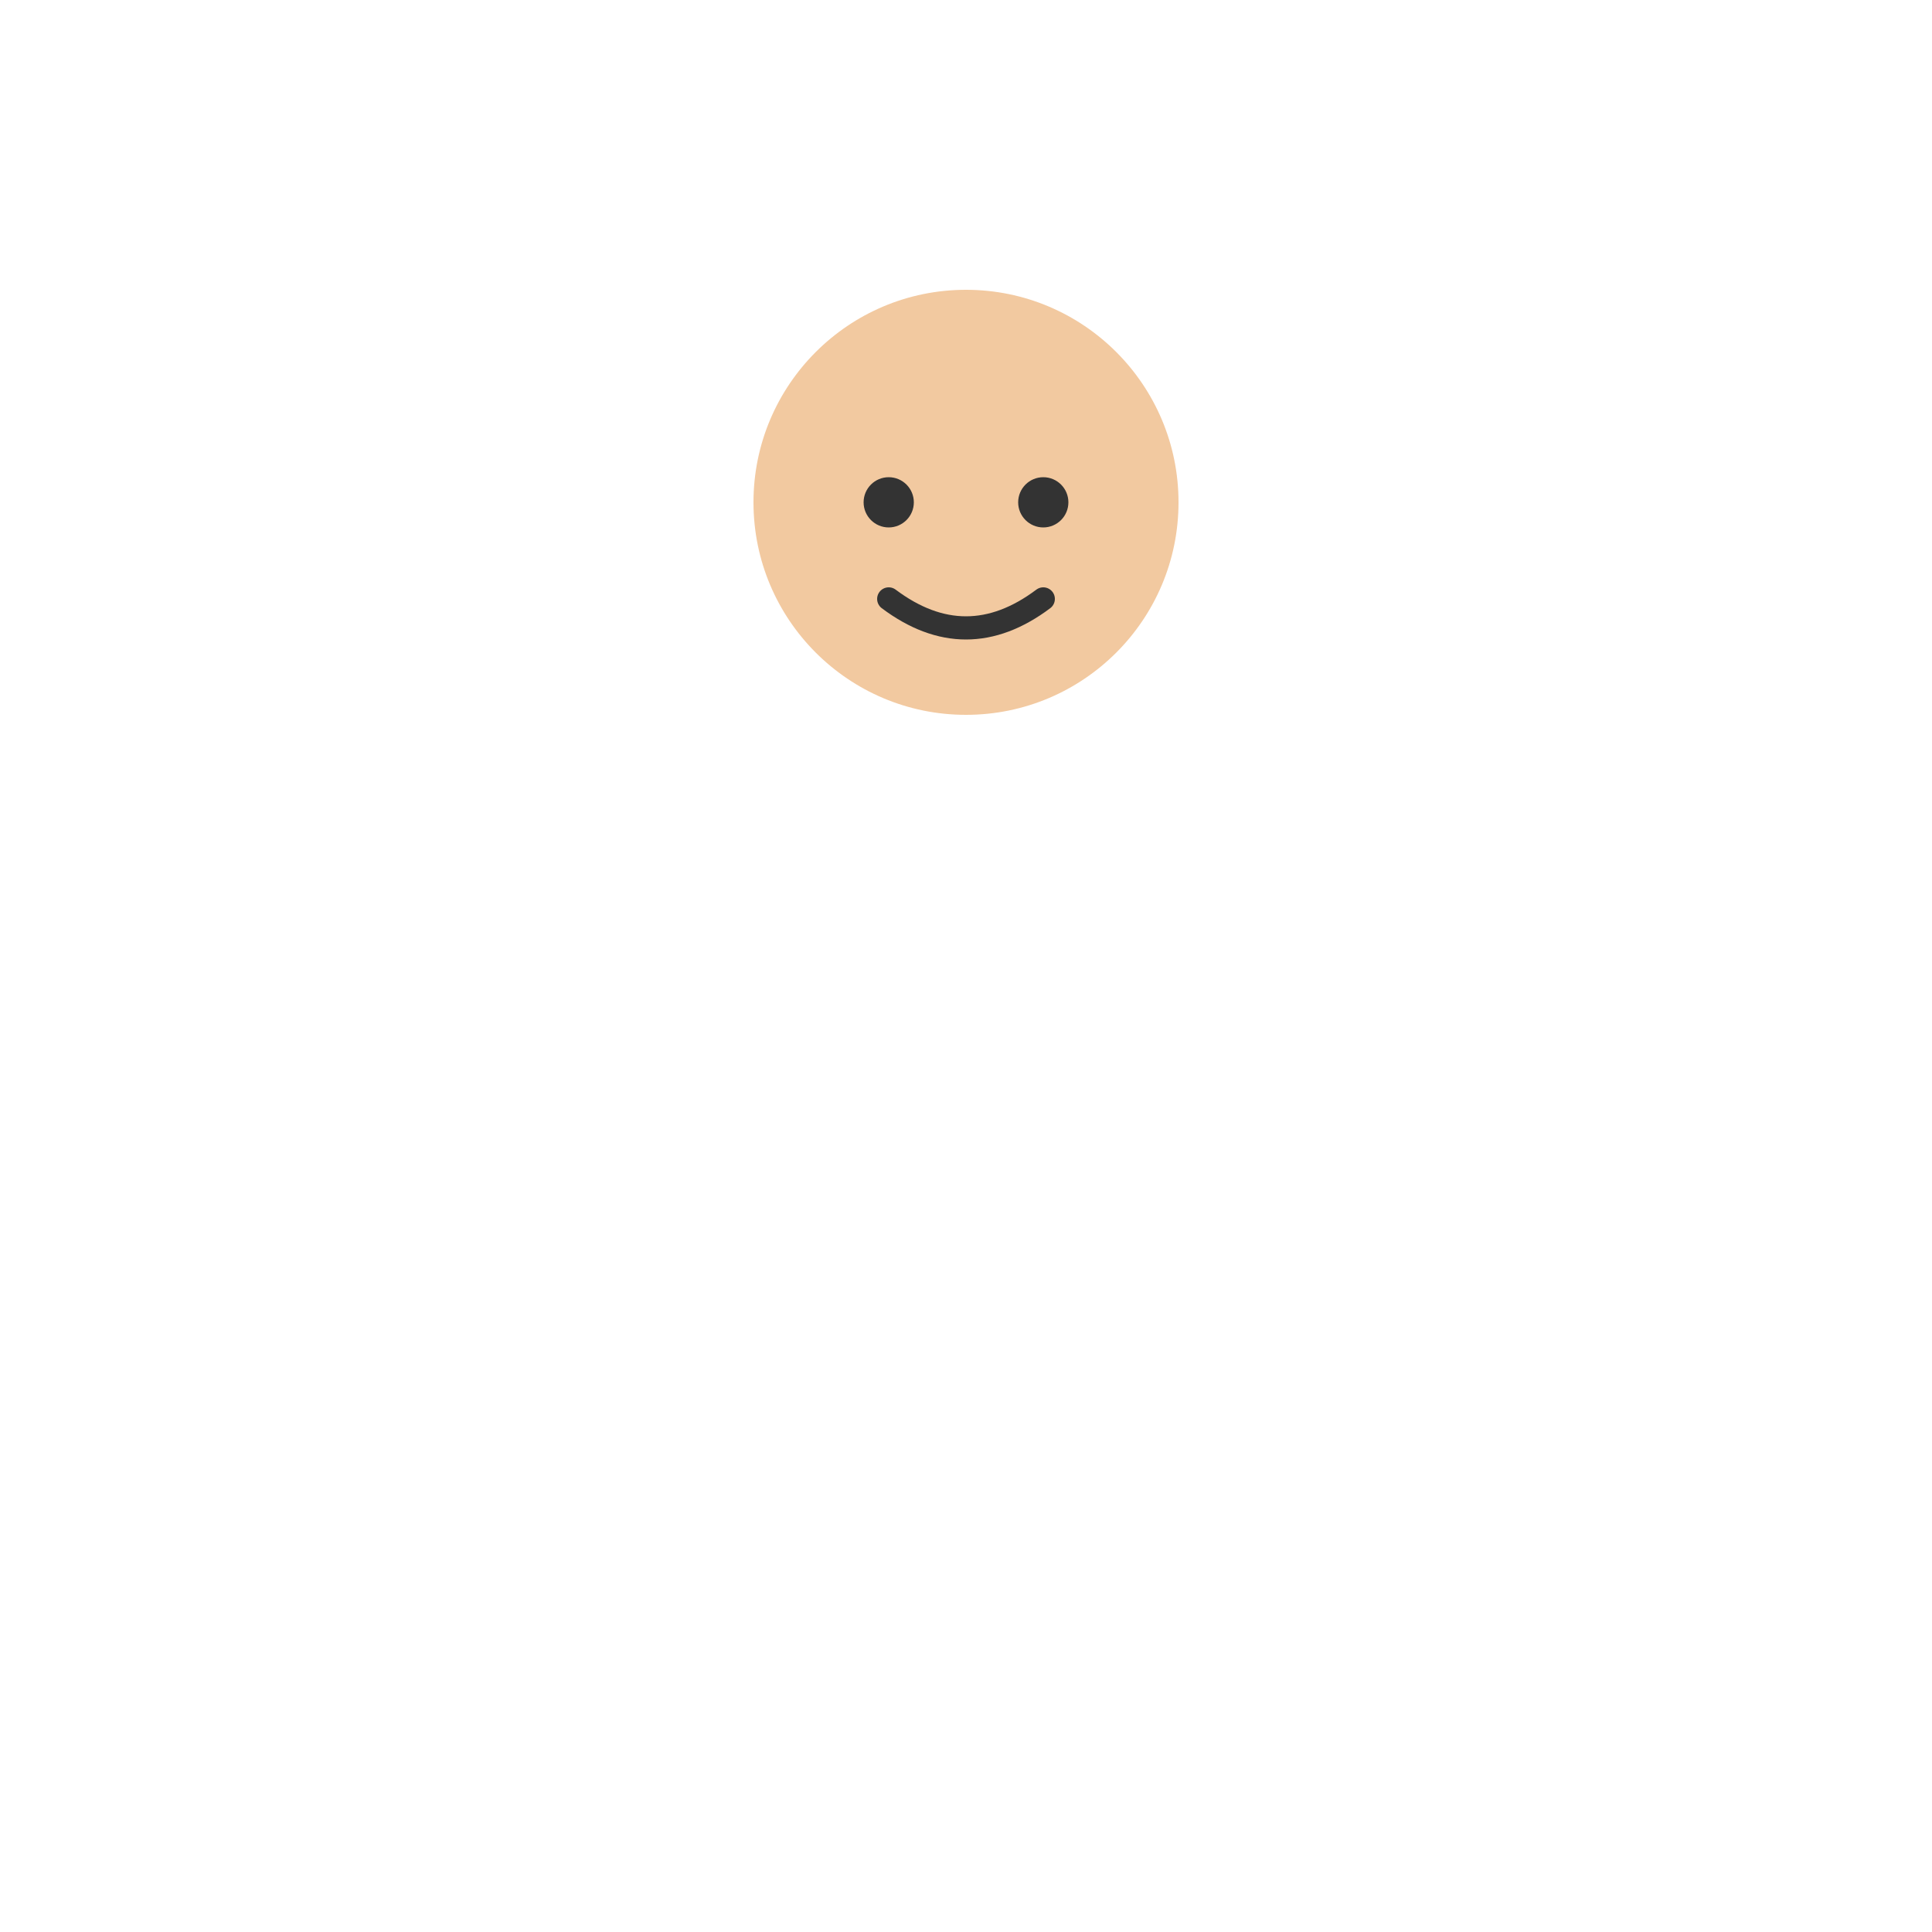
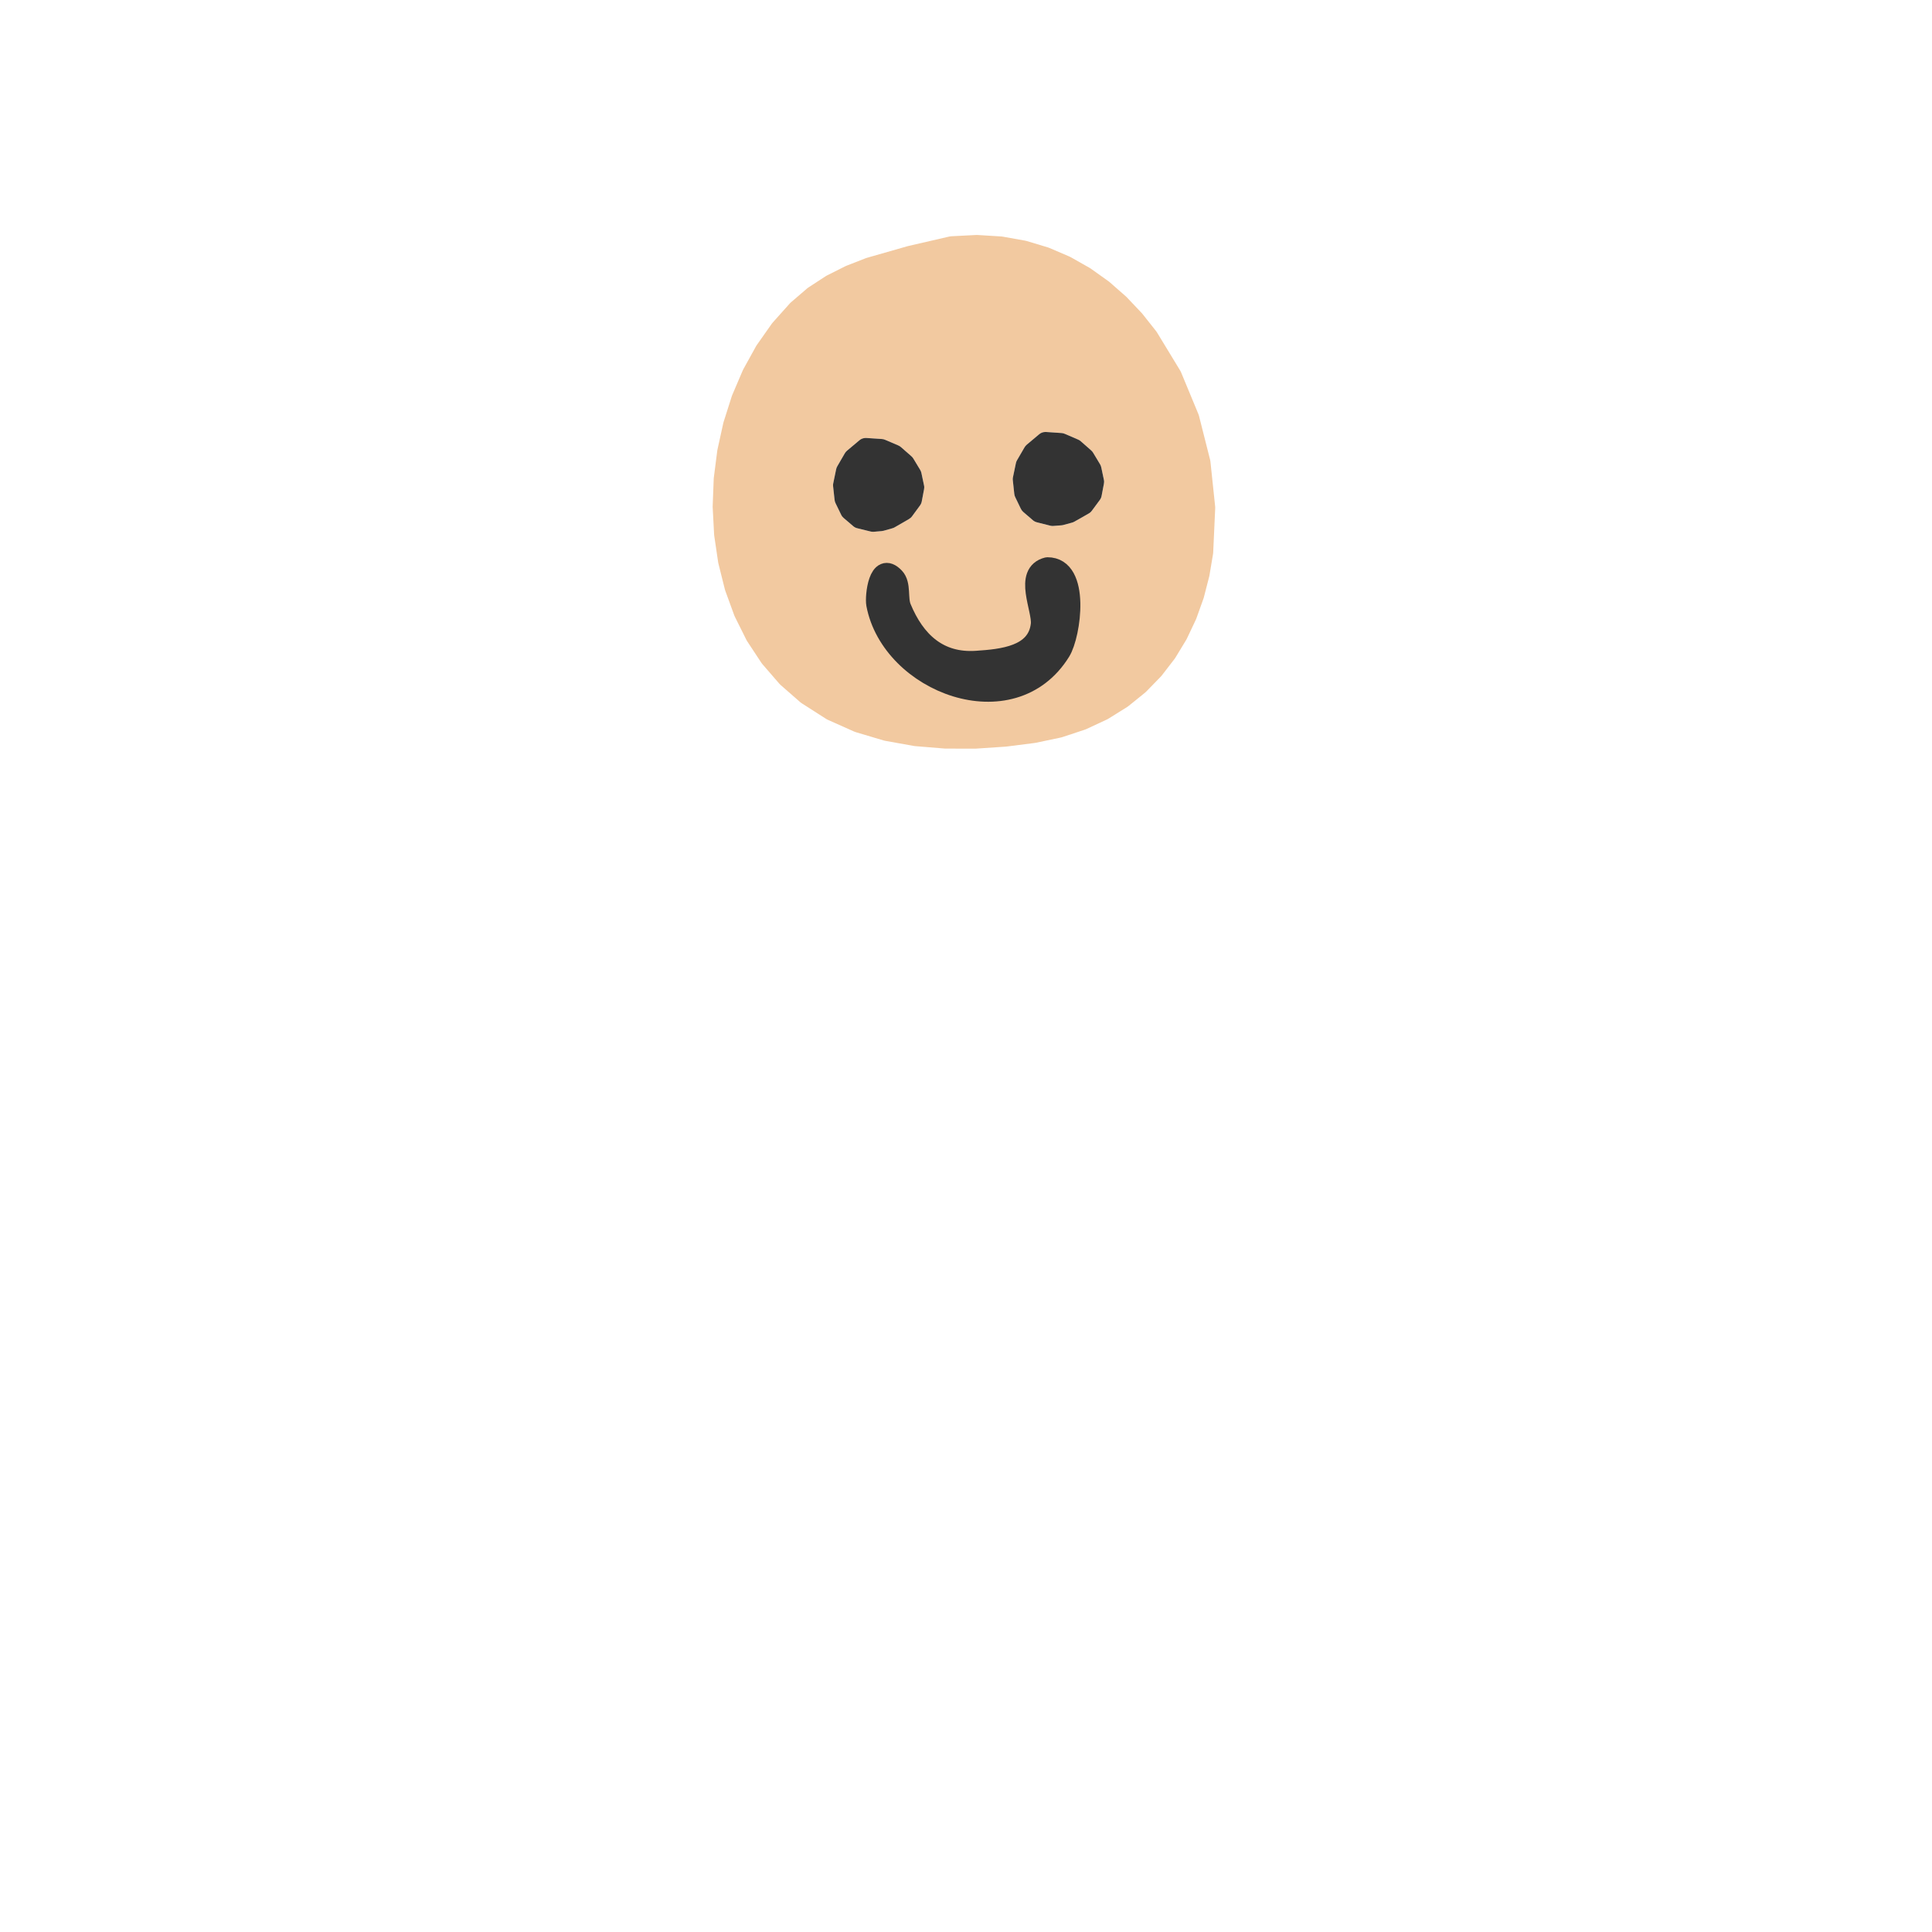
- <svg xmlns="http://www.w3.org/2000/svg" viewBox="0 0 100 100" width="100" height="100">
-   <circle cx="50" cy="26" r="11" fill="#f2c9a0" />
-   <circle cx="46" cy="26" r="1.3" fill="#333" />
-   <circle cx="54" cy="26" r="1.3" fill="#333" />
-   <path d="M46,31 Q50,34 54,31" fill="none" stroke="#333" stroke-width="1.2" stroke-linecap="round" />
+ <svg xmlns="http://www.w3.org/2000/svg" data-vector95-version="1.3.2" data-vector95-format="3" width="100" height="100" viewBox="0 0 100 100">
+   <g id="layer-2e6d0acb-d03e-437f-afee-ace9c1aad69c" data-name="Artwork" data-locked="false" opacity="1" transform="">
+     <path transform="translate(0 0) rotate(0) scale(1 1)" data-vector95-seam-stroke="0" d="M53.62 38.445C53.601 38.449 53.582 38.452 53.563 38.455C53.563 38.455 52.092 38.642 52.092 38.642C52.079 38.644 52.065 38.645 52.051 38.646C52.051 38.646 50.531 38.748 50.531 38.748C50.519 38.749 50.506 38.75 50.493 38.75C50.493 38.75 50.492 38.75 50.492 38.75C50.492 38.75 48.944 38.747 48.944 38.747C48.944 38.747 48.944 38.747 48.944 38.747C48.929 38.747 48.913 38.747 48.898 38.745C48.898 38.745 47.365 38.619 47.365 38.619C47.345 38.618 47.324 38.615 47.304 38.611C47.304 38.611 45.808 38.343 45.808 38.343C45.782 38.339 45.758 38.333 45.734 38.325C45.734 38.325 44.294 37.896 44.294 37.896C44.266 37.889 44.238 37.878 44.212 37.866C44.212 37.866 42.847 37.257 42.847 37.257C42.819 37.245 42.791 37.23 42.765 37.213C42.765 37.213 41.495 36.4 41.495 36.4C41.47 36.385 41.447 36.368 41.426 36.349C41.426 36.349 40.397 35.448 40.397 35.448C40.378 35.432 40.361 35.414 40.344 35.395C40.344 35.395 39.459 34.372 39.459 34.372C39.442 34.353 39.427 34.333 39.413 34.312C39.413 34.312 38.673 33.19 38.673 33.19C38.658 33.169 38.645 33.146 38.634 33.122C38.634 33.122 38.034 31.917 38.034 31.917C38.022 31.894 38.012 31.87 38.003 31.845C38.003 31.845 37.538 30.569 37.538 30.569C37.529 30.547 37.522 30.523 37.517 30.498C37.517 30.498 37.184 29.165 37.184 29.165C37.178 29.144 37.174 29.121 37.171 29.099C37.171 29.099 36.968 27.721 36.968 27.721C36.965 27.701 36.963 27.682 36.962 27.662C36.962 27.662 36.888 26.252 36.888 26.252C36.887 26.242 36.887 26.232 36.887 26.222C36.887 26.214 36.887 26.207 36.888 26.199C36.888 26.199 36.942 24.78 36.942 24.78C36.942 24.762 36.944 24.744 36.947 24.726C36.947 24.726 37.126 23.326 37.126 23.326C37.128 23.305 37.132 23.285 37.137 23.265C37.137 23.265 37.438 21.897 37.438 21.897C37.443 21.875 37.448 21.853 37.456 21.832C37.456 21.832 37.877 20.509 37.877 20.509C37.884 20.487 37.892 20.465 37.902 20.443C37.902 20.443 38.442 19.179 38.442 19.179C38.451 19.157 38.461 19.136 38.473 19.115C38.473 19.115 39.131 17.924 39.131 17.924C39.142 17.903 39.155 17.883 39.168 17.864C39.168 17.864 39.945 16.759 39.945 16.759C39.958 16.741 39.972 16.723 39.987 16.706C39.987 16.706 40.882 15.704 40.882 15.704C40.898 15.686 40.915 15.67 40.933 15.654C40.933 15.654 41.778 14.928 41.778 14.928C41.797 14.911 41.818 14.896 41.839 14.882C41.839 14.882 42.742 14.293 42.742 14.293C42.762 14.279 42.784 14.267 42.807 14.256C42.807 14.256 43.758 13.779 43.758 13.779C43.778 13.769 43.799 13.76 43.82 13.752C43.82 13.752 44.811 13.365 44.811 13.365C44.832 13.356 44.854 13.349 44.877 13.343C44.877 13.343 46.964 12.746 46.964 12.746C46.979 12.741 46.995 12.737 47.01 12.734C47.01 12.734 49.134 12.244 49.134 12.244C49.166 12.236 49.2 12.231 49.234 12.229C49.234 12.229 50.528 12.163 50.528 12.163C50.537 12.162 50.547 12.162 50.557 12.162C50.569 12.162 50.581 12.162 50.592 12.163C50.592 12.163 51.827 12.239 51.827 12.239C51.851 12.24 51.874 12.243 51.897 12.248C51.897 12.248 53.062 12.456 53.062 12.456C53.088 12.46 53.114 12.466 53.138 12.474C53.138 12.474 54.238 12.805 54.238 12.805C54.264 12.812 54.289 12.821 54.312 12.832C54.312 12.832 55.351 13.277 55.351 13.277C55.374 13.286 55.397 13.297 55.418 13.31C55.418 13.31 56.396 13.863 56.396 13.863C56.416 13.874 56.435 13.886 56.454 13.9C56.454 13.9 57.371 14.554 57.371 14.554C57.387 14.565 57.403 14.577 57.418 14.59C57.418 14.59 58.273 15.339 58.273 15.339C58.286 15.35 58.298 15.362 58.31 15.374C58.31 15.374 59.098 16.206 59.098 16.206C59.109 16.218 59.12 16.231 59.131 16.244C59.131 16.244 59.843 17.144 59.843 17.144C59.859 17.163 59.873 17.184 59.885 17.205C59.885 17.205 61.09 19.187 61.09 19.187C61.107 19.214 61.121 19.243 61.133 19.273C61.133 19.273 62.029 21.434 62.029 21.434C62.041 21.462 62.051 21.492 62.059 21.523C62.059 21.523 62.635 23.799 62.635 23.799C62.643 23.827 62.649 23.856 62.651 23.886C62.651 23.886 62.896 26.214 62.896 26.214C62.898 26.233 62.899 26.253 62.899 26.273C62.899 26.282 62.899 26.291 62.899 26.299C62.899 26.299 62.794 28.607 62.794 28.607C62.793 28.632 62.79 28.656 62.786 28.679C62.786 28.679 62.6 29.787 62.6 29.787C62.597 29.808 62.593 29.828 62.587 29.848C62.587 29.848 62.311 30.919 62.311 30.919C62.306 30.941 62.299 30.963 62.291 30.984C62.291 30.984 61.923 32.012 61.923 32.012C61.915 32.034 61.906 32.056 61.895 32.077C61.895 32.077 61.432 33.057 61.432 33.057C61.422 33.079 61.411 33.1 61.398 33.12C61.398 33.12 60.836 34.045 60.836 34.045C60.825 34.065 60.812 34.084 60.797 34.102C60.797 34.102 60.132 34.965 60.132 34.965C60.12 34.982 60.106 34.998 60.091 35.013C60.091 35.013 59.319 35.806 59.319 35.806C59.304 35.821 59.288 35.836 59.271 35.849C59.271 35.849 58.401 36.552 58.401 36.552C58.382 36.567 58.362 36.581 58.341 36.594C58.341 36.594 57.373 37.198 57.373 37.198C57.351 37.212 57.328 37.225 57.304 37.236C57.304 37.236 56.234 37.735 56.234 37.735C56.21 37.747 56.185 37.757 56.159 37.765C56.159 37.765 54.983 38.154 54.983 38.154C54.959 38.163 54.934 38.169 54.909 38.174C54.909 38.174 53.62 38.445 53.62 38.445ZM47.046 26.867C47.111 26.83 47.167 26.78 47.21 26.72C47.21 26.72 47.618 26.164 47.618 26.164C47.664 26.101 47.697 26.028 47.711 25.948C47.711 25.948 47.828 25.33 47.828 25.33C47.835 25.297 47.839 25.262 47.839 25.227C47.839 25.188 47.834 25.15 47.825 25.113C47.825 25.113 47.693 24.488 47.693 24.488C47.681 24.426 47.658 24.368 47.625 24.316C47.625 24.316 47.277 23.74 47.277 23.74C47.249 23.692 47.213 23.649 47.171 23.613C47.171 23.613 46.633 23.142 46.633 23.142C46.59 23.104 46.541 23.074 46.487 23.052C46.487 23.052 45.817 22.766 45.817 22.766C45.763 22.741 45.703 22.726 45.64 22.723C45.64 22.723 44.846 22.67 44.846 22.67C44.833 22.669 44.821 22.669 44.808 22.669C44.685 22.669 44.571 22.714 44.484 22.788C44.484 22.788 43.844 23.326 43.844 23.326C43.796 23.366 43.756 23.414 43.725 23.468C43.725 23.468 43.342 24.128 43.342 24.128C43.311 24.178 43.289 24.235 43.278 24.294C43.278 24.294 43.131 25.005 43.131 25.005C43.123 25.041 43.118 25.078 43.118 25.117C43.118 25.138 43.12 25.158 43.122 25.179C43.122 25.179 43.198 25.872 43.198 25.872C43.205 25.937 43.223 25.997 43.251 26.052C43.251 26.052 43.536 26.638 43.536 26.638C43.567 26.706 43.613 26.765 43.669 26.812C43.669 26.812 44.164 27.235 44.164 27.235C44.225 27.288 44.3 27.326 44.382 27.344C44.382 27.344 45.054 27.509 45.054 27.509C45.096 27.52 45.139 27.526 45.184 27.526C45.201 27.526 45.217 27.525 45.233 27.524C45.233 27.524 45.637 27.489 45.637 27.489C45.675 27.486 45.711 27.479 45.746 27.469C45.746 27.469 46.183 27.345 46.183 27.345C46.231 27.333 46.276 27.314 46.316 27.289C46.316 27.289 47.046 26.867 47.046 26.867ZM56.348 26.581C56.414 26.545 56.471 26.495 56.515 26.434C56.515 26.434 56.925 25.879 56.925 25.879C56.972 25.817 57.005 25.743 57.019 25.662C57.019 25.662 57.137 25.042 57.137 25.042C57.144 25.009 57.148 24.974 57.148 24.939C57.148 24.9 57.143 24.862 57.135 24.825C57.135 24.825 57.002 24.195 57.002 24.195C56.99 24.133 56.967 24.076 56.935 24.024C56.935 24.024 56.585 23.442 56.585 23.442C56.558 23.394 56.522 23.351 56.481 23.315C56.481 23.315 55.94 22.839 55.94 22.839C55.898 22.801 55.849 22.77 55.795 22.749C55.795 22.749 55.123 22.459 55.123 22.459C55.068 22.433 55.008 22.418 54.945 22.414C54.945 22.414 54.149 22.36 54.149 22.36C54.136 22.359 54.123 22.359 54.11 22.359C53.987 22.359 53.873 22.404 53.786 22.478C53.786 22.478 53.147 23.015 53.147 23.015C53.099 23.054 53.059 23.103 53.028 23.157C53.028 23.157 52.645 23.815 52.645 23.815C52.614 23.866 52.592 23.922 52.581 23.982C52.581 23.982 52.433 24.691 52.433 24.691C52.424 24.728 52.42 24.765 52.42 24.804C52.42 24.825 52.421 24.845 52.424 24.865C52.424 24.865 52.499 25.559 52.499 25.559C52.505 25.623 52.523 25.683 52.551 25.738C52.551 25.738 52.835 26.326 52.835 26.326C52.866 26.393 52.911 26.452 52.966 26.5C52.966 26.5 53.461 26.926 53.461 26.926C53.522 26.979 53.596 27.017 53.677 27.036C53.677 27.036 54.35 27.206 54.35 27.206C54.393 27.218 54.437 27.224 54.484 27.224C54.498 27.224 54.513 27.224 54.527 27.222C54.527 27.222 54.934 27.191 54.934 27.191C54.971 27.189 55.007 27.182 55.042 27.172C55.042 27.172 55.48 27.053 55.48 27.053C55.528 27.041 55.574 27.022 55.615 26.998C55.615 26.998 56.348 26.581 56.348 26.581ZM54.213 29.343C52.939 29.657 53.942 31.536 53.854 32.325C53.673 33.933 51.866 34.096 50.538 34.185C48.588 34.316 47.384 33.183 46.667 31.45C46.468 30.967 46.671 30.249 46.314 29.875C45.452 28.972 45.262 30.88 45.336 31.275C46.104 35.369 52.397 37.799 54.913 33.728C55.449 32.862 55.958 29.335 54.213 29.343Z" fill="#f2c9a0" stroke="none" stroke-width="0" opacity="1" fill-rule="nonzero" fill-opacity="1" />
+     <path transform="translate(0 0) rotate(0) scale(1 1)" data-vector95-seam-stroke="0" d="M46.316 27.289C46.276 27.314 46.231 27.333 46.183 27.345C46.183 27.345 45.746 27.469 45.746 27.469C45.711 27.479 45.675 27.486 45.637 27.489C45.637 27.489 45.233 27.524 45.233 27.524C45.217 27.525 45.201 27.526 45.184 27.526C45.139 27.526 45.096 27.52 45.054 27.509C45.054 27.509 44.382 27.344 44.382 27.344C44.3 27.326 44.225 27.288 44.164 27.235C44.164 27.235 43.669 26.812 43.669 26.812C43.613 26.765 43.567 26.706 43.536 26.638C43.536 26.638 43.251 26.052 43.251 26.052C43.223 25.997 43.205 25.937 43.198 25.872C43.198 25.872 43.122 25.179 43.122 25.179C43.12 25.158 43.118 25.138 43.118 25.117C43.118 25.078 43.123 25.041 43.131 25.005C43.131 25.005 43.278 24.294 43.278 24.294C43.289 24.235 43.311 24.178 43.342 24.128C43.342 24.128 43.725 23.468 43.725 23.468C43.756 23.414 43.796 23.366 43.844 23.326C43.844 23.326 44.484 22.788 44.484 22.788C44.571 22.714 44.685 22.669 44.808 22.669C44.821 22.669 44.833 22.669 44.846 22.67C44.846 22.67 45.64 22.723 45.64 22.723C45.703 22.726 45.763 22.741 45.817 22.766C45.817 22.766 46.487 23.052 46.487 23.052C46.541 23.074 46.59 23.104 46.633 23.142C46.633 23.142 47.171 23.613 47.171 23.613C47.213 23.649 47.249 23.692 47.277 23.74C47.277 23.74 47.625 24.316 47.625 24.316C47.658 24.368 47.681 24.426 47.693 24.488C47.693 24.488 47.825 25.113 47.825 25.113C47.834 25.15 47.839 25.188 47.839 25.227C47.839 25.262 47.835 25.297 47.828 25.33C47.828 25.33 47.711 25.948 47.711 25.948C47.697 26.028 47.664 26.101 47.618 26.164C47.618 26.164 47.21 26.72 47.21 26.72C47.167 26.78 47.111 26.83 47.046 26.867C47.046 26.867 46.316 27.289 46.316 27.289Z" fill="#333333" stroke="none" stroke-width="0" opacity="1" fill-rule="nonzero" fill-opacity="1" />
+     <path transform="translate(0 0) rotate(0) scale(1 1)" data-vector95-seam-stroke="0" d="M55.615 26.998C55.574 27.022 55.528 27.041 55.48 27.053C55.48 27.053 55.042 27.172 55.042 27.172C55.007 27.182 54.971 27.189 54.934 27.191C54.934 27.191 54.527 27.222 54.527 27.222C54.513 27.224 54.498 27.224 54.484 27.224C54.437 27.224 54.393 27.218 54.35 27.206C54.35 27.206 53.677 27.036 53.677 27.036C53.596 27.017 53.522 26.979 53.461 26.926C53.461 26.926 52.966 26.5 52.966 26.5C52.911 26.452 52.866 26.393 52.835 26.326C52.835 26.326 52.551 25.738 52.551 25.738C52.523 25.683 52.505 25.623 52.499 25.559C52.499 25.559 52.424 24.865 52.424 24.865C52.421 24.845 52.42 24.825 52.42 24.804C52.42 24.765 52.424 24.728 52.433 24.691C52.433 24.691 52.581 23.982 52.581 23.982C52.592 23.922 52.614 23.866 52.645 23.815C52.645 23.815 53.028 23.157 53.028 23.157C53.059 23.103 53.099 23.054 53.147 23.015C53.147 23.015 53.786 22.478 53.786 22.478C53.873 22.404 53.987 22.359 54.11 22.359C54.123 22.359 54.136 22.359 54.149 22.36C54.149 22.36 54.945 22.414 54.945 22.414C55.008 22.418 55.068 22.433 55.123 22.459C55.123 22.459 55.795 22.749 55.795 22.749C55.849 22.77 55.898 22.801 55.94 22.839C55.94 22.839 56.481 23.315 56.481 23.315C56.522 23.351 56.558 23.394 56.585 23.442C56.585 23.442 56.935 24.024 56.935 24.024C56.967 24.076 56.99 24.133 57.002 24.195C57.002 24.195 57.135 24.825 57.135 24.825C57.143 24.862 57.148 24.9 57.148 24.939C57.148 24.974 57.144 25.009 57.137 25.042C57.137 25.042 57.019 25.662 57.019 25.662C57.005 25.743 56.972 25.817 56.925 25.879C56.925 25.879 56.515 26.434 56.515 26.434C56.471 26.495 56.414 26.545 56.348 26.581C56.348 26.581 55.615 26.998 55.615 26.998Z" fill="#333333" stroke="none" stroke-width="0" opacity="1" fill-rule="nonzero" fill-opacity="1" />
+     <path transform="translate(0 0) rotate(0) scale(1 1)" data-vector95-seam-stroke="1" d="M54.913 33.728C52.397 37.799 46.104 35.369 45.336 31.275C45.262 30.88 45.452 28.972 46.314 29.875C46.671 30.249 46.468 30.967 46.667 31.45C47.384 33.183 48.588 34.316 50.538 34.185C51.866 34.096 53.673 33.933 53.854 32.325C53.942 31.536 52.939 29.657 54.213 29.343C55.958 29.335 55.449 32.862 54.913 33.728Z" fill="#333333" stroke="#333333" stroke-width="1" opacity="1" stroke-linecap="round" stroke-linejoin="round" fill-rule="nonzero" fill-opacity="1" stroke-opacity="1" stroke-dasharray="none" stroke-dashoffset="0" />
+   </g>
</svg>
